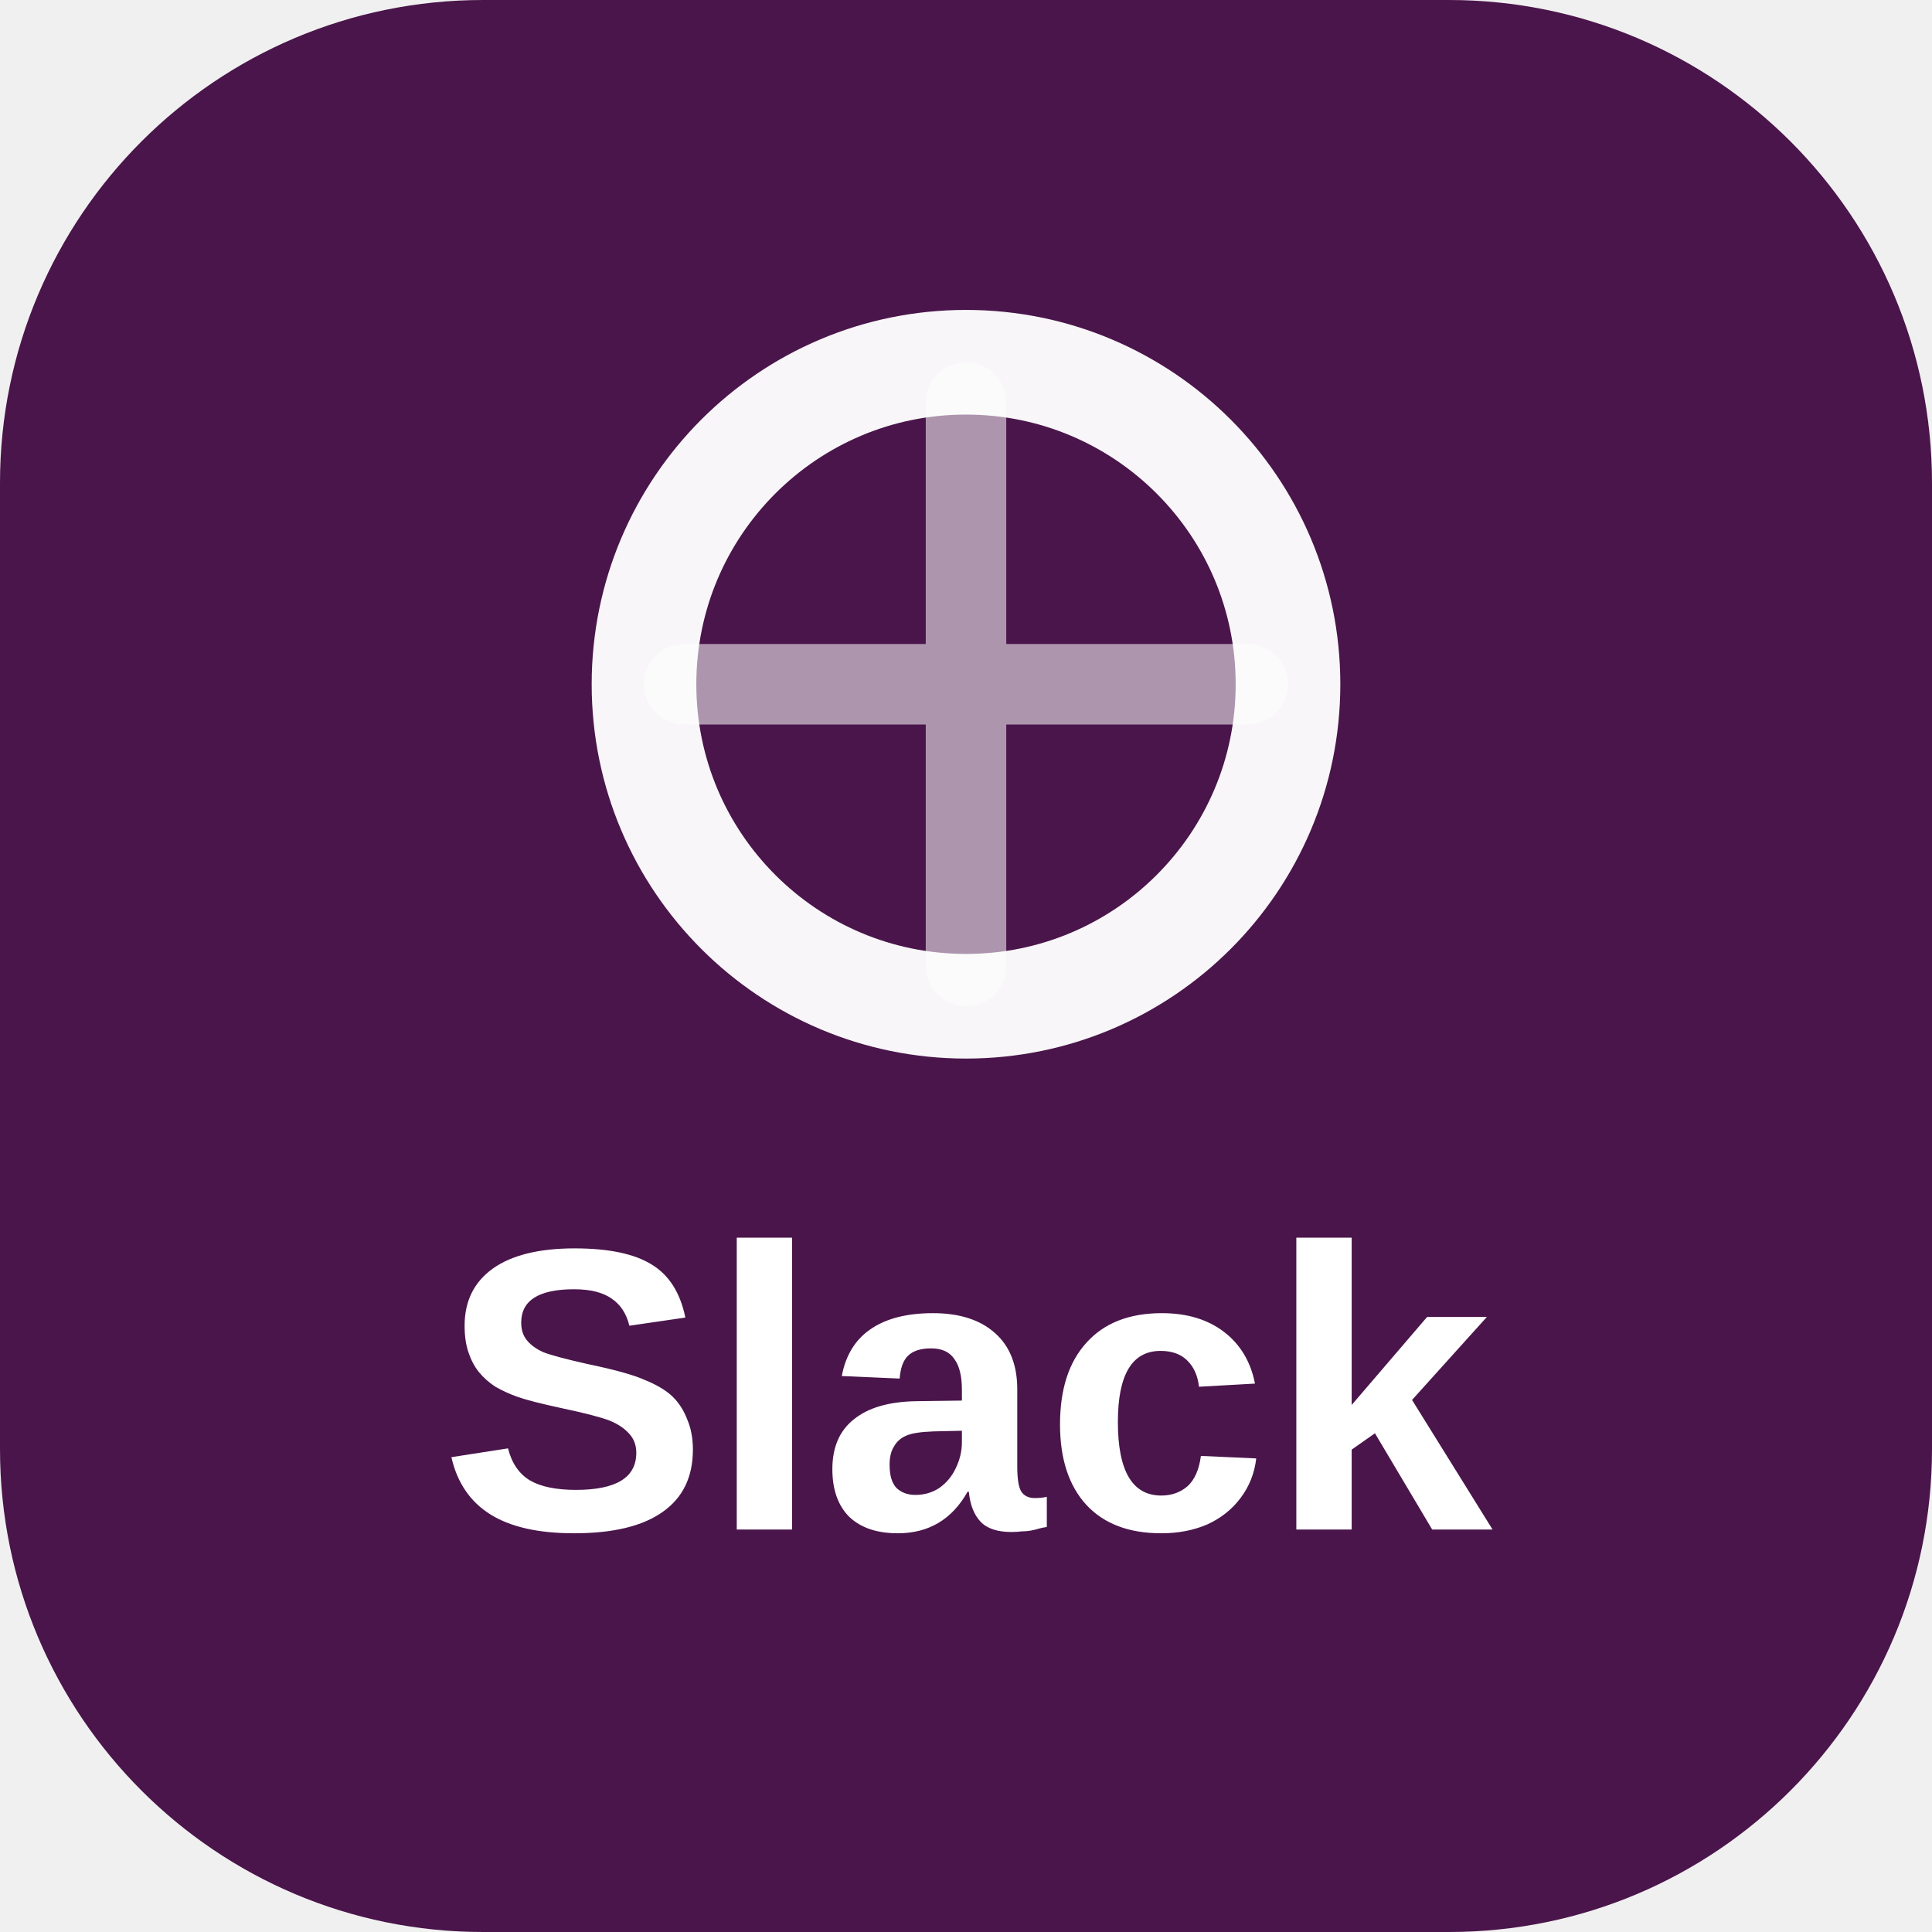
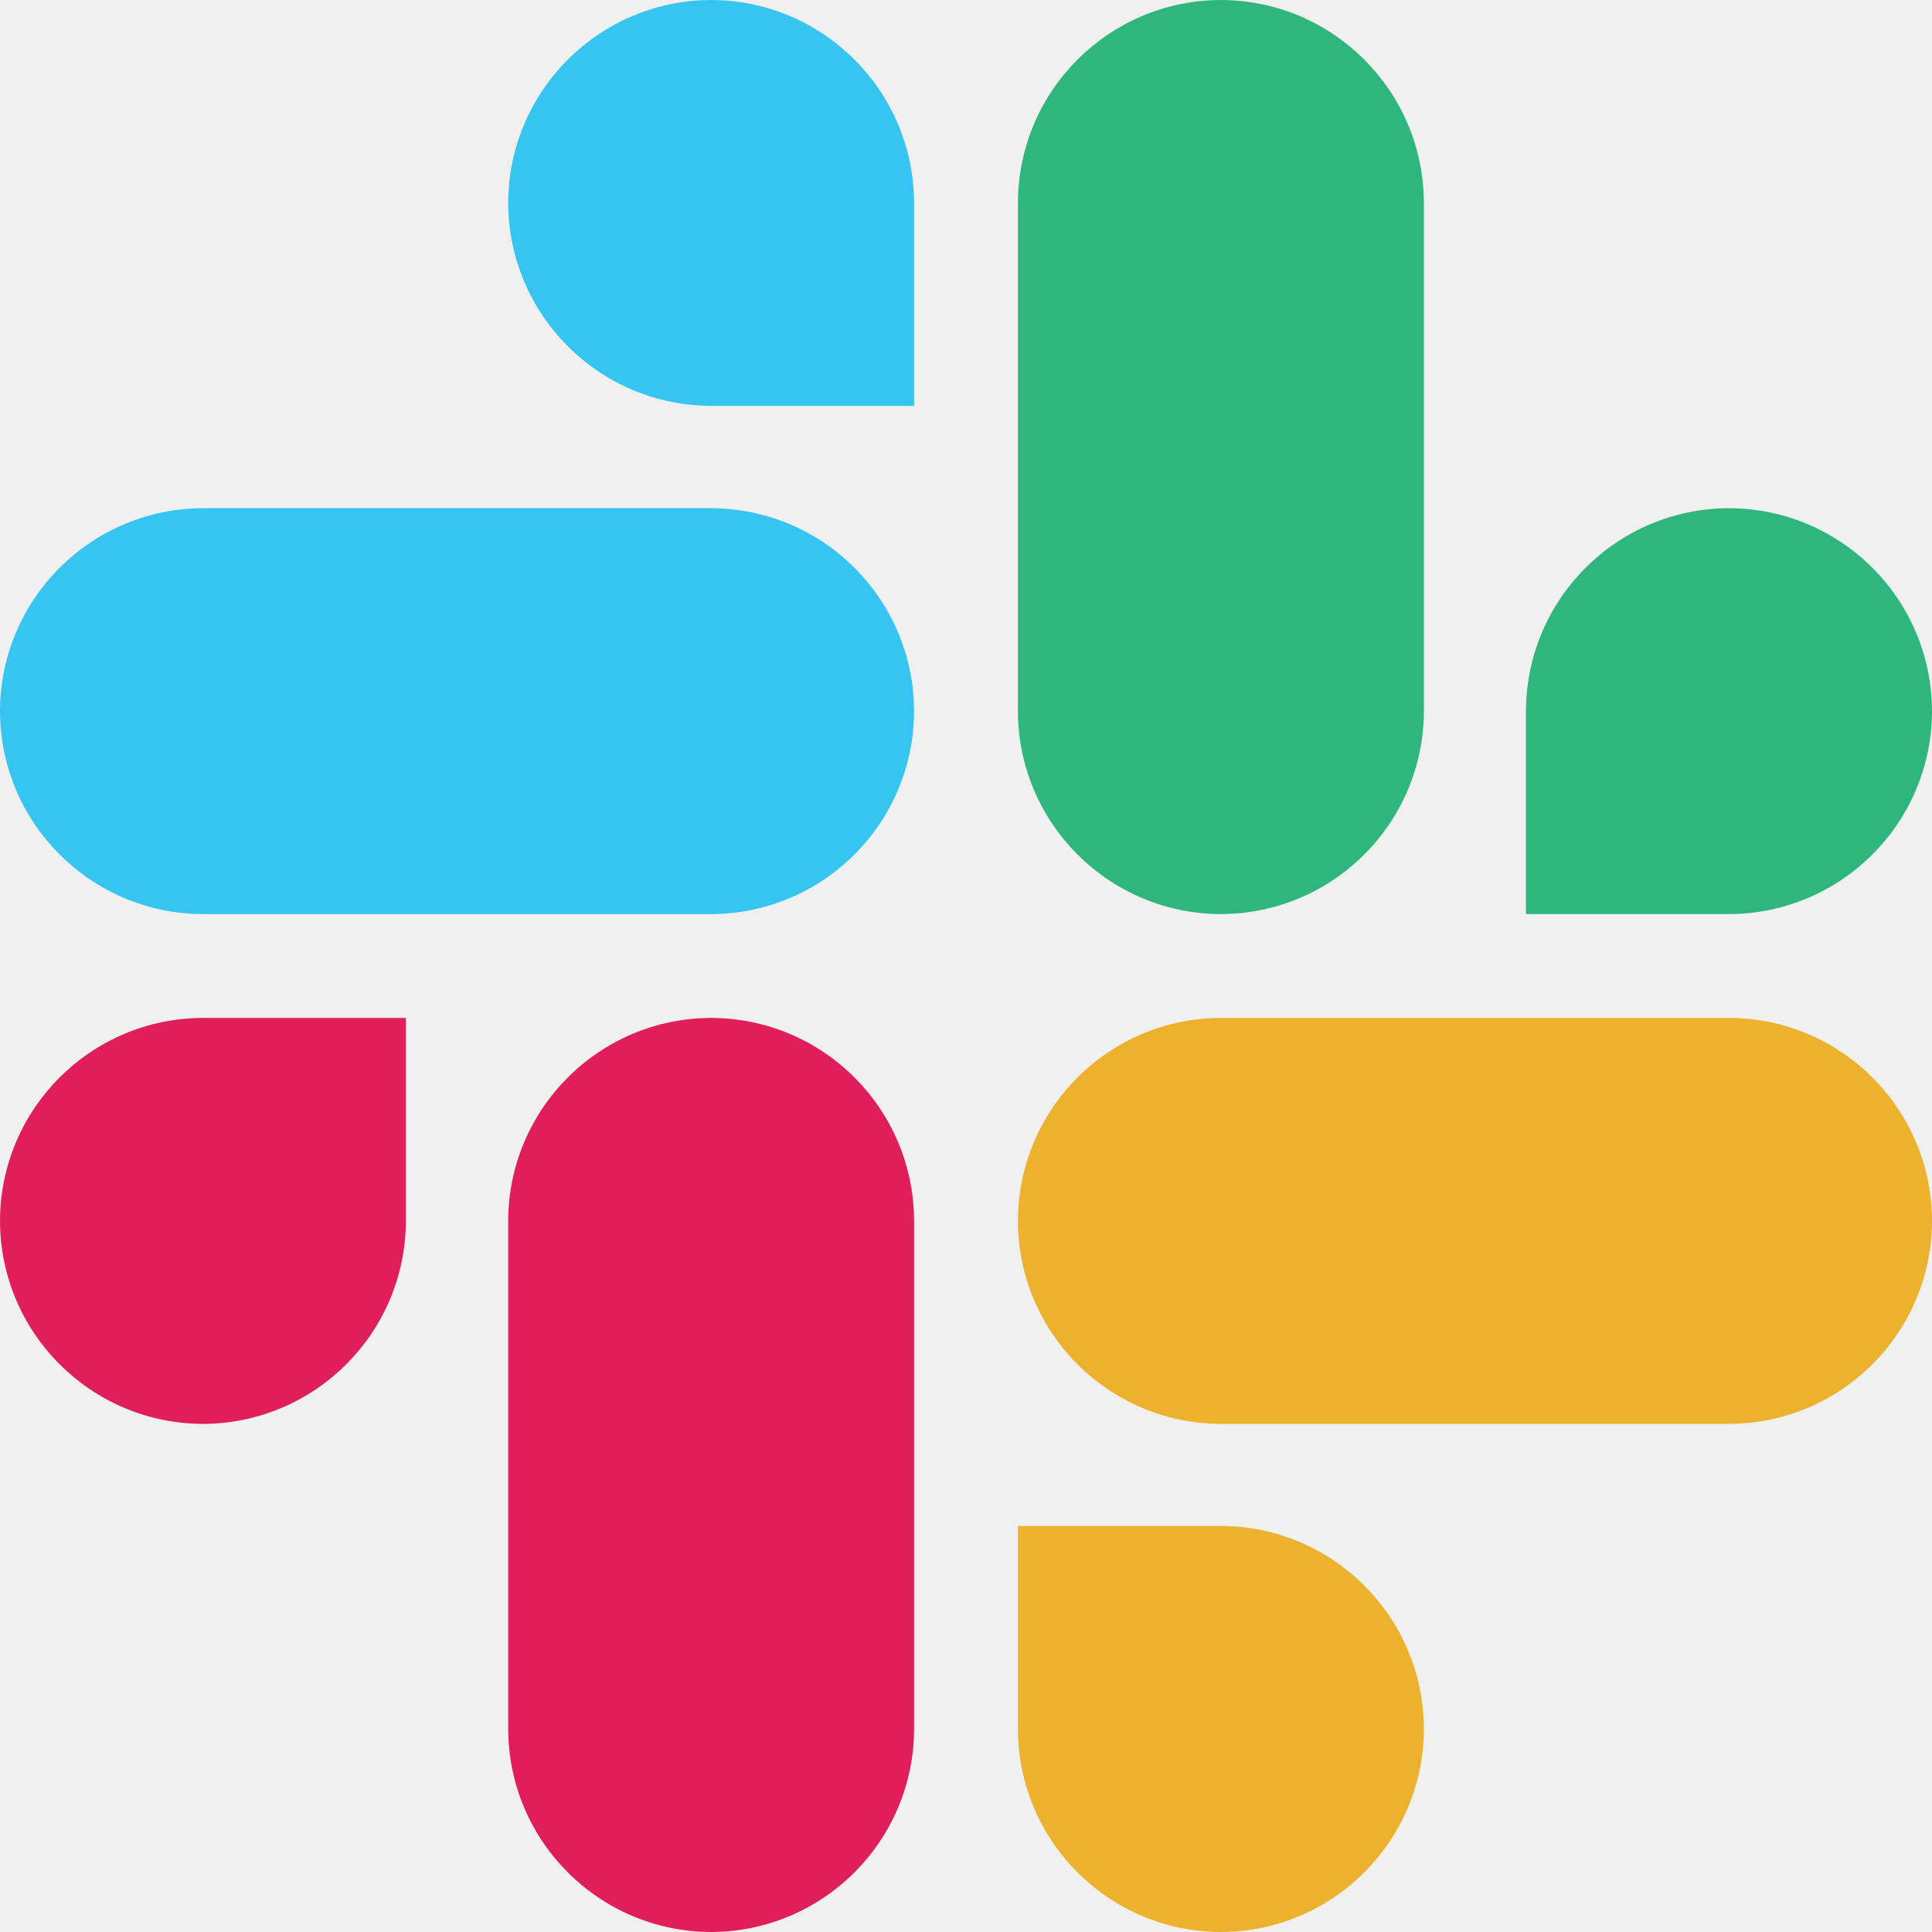
- <svg xmlns="http://www.w3.org/2000/svg" viewBox="0 0 48 48" role="img" aria-label="Slack">
-   <rect width="48" height="48" rx="12" fill="#4A154B" />
-   <circle cx="24" cy="17" r="8" fill="none" stroke="white" stroke-width="2.6" opacity=".96" />
-   <path d="M17 17h14M24 10v14" stroke="white" stroke-width="2" stroke-linecap="round" opacity=".55" />
-   <text x="24" y="38" text-anchor="middle" font-family="Arial,sans-serif" font-size="10" font-weight="700" fill="white">Slack</text>
+ <svg xmlns="http://www.w3.org/2000/svg" viewBox="0 0 24 24" role="img" aria-label="Slack">
+   <path fill="#E01E5A" d="M5.042 15.165a2.528 2.528 0 0 1-2.52 2.523A2.528 2.528 0 0 1 0 15.165a2.527 2.527 0 0 1 2.522-2.52h2.52zm1.271 0a2.527 2.527 0 0 1 2.521-2.52 2.527 2.527 0 0 1 2.521 2.52v6.313A2.528 2.528 0 0 1 8.834 24a2.528 2.528 0 0 1-2.521-2.522z" />
+   <path fill="#36C5F0" d="M8.834 5.042a2.528 2.528 0 0 1-2.521-2.52A2.528 2.528 0 0 1 8.834 0a2.528 2.528 0 0 1 2.521 2.522v2.52zm0 1.271a2.528 2.528 0 0 1 2.521 2.521 2.528 2.528 0 0 1-2.521 2.521H2.522A2.528 2.528 0 0 1 0 8.834a2.528 2.528 0 0 1 2.522-2.521z" />
+   <path fill="#2EB67D" d="M18.956 8.834a2.528 2.528 0 0 1 2.522-2.521A2.528 2.528 0 0 1 24 8.834a2.528 2.528 0 0 1-2.522 2.521h-2.522zm-1.268 0a2.528 2.528 0 0 1-2.523 2.521 2.527 2.527 0 0 1-2.52-2.521V2.522A2.527 2.527 0 0 1 15.165 0a2.528 2.528 0 0 1 2.523 2.522z" />
+   <path fill="#ECB22E" d="M15.165 18.956a2.528 2.528 0 0 1 2.523 2.522A2.528 2.528 0 0 1 15.165 24a2.527 2.527 0 0 1-2.52-2.522v-2.522zm0-1.268a2.527 2.527 0 0 1-2.52-2.523 2.526 2.526 0 0 1 2.52-2.52h6.313A2.527 2.527 0 0 1 24 15.165a2.528 2.528 0 0 1-2.522 2.523z" />
</svg>
